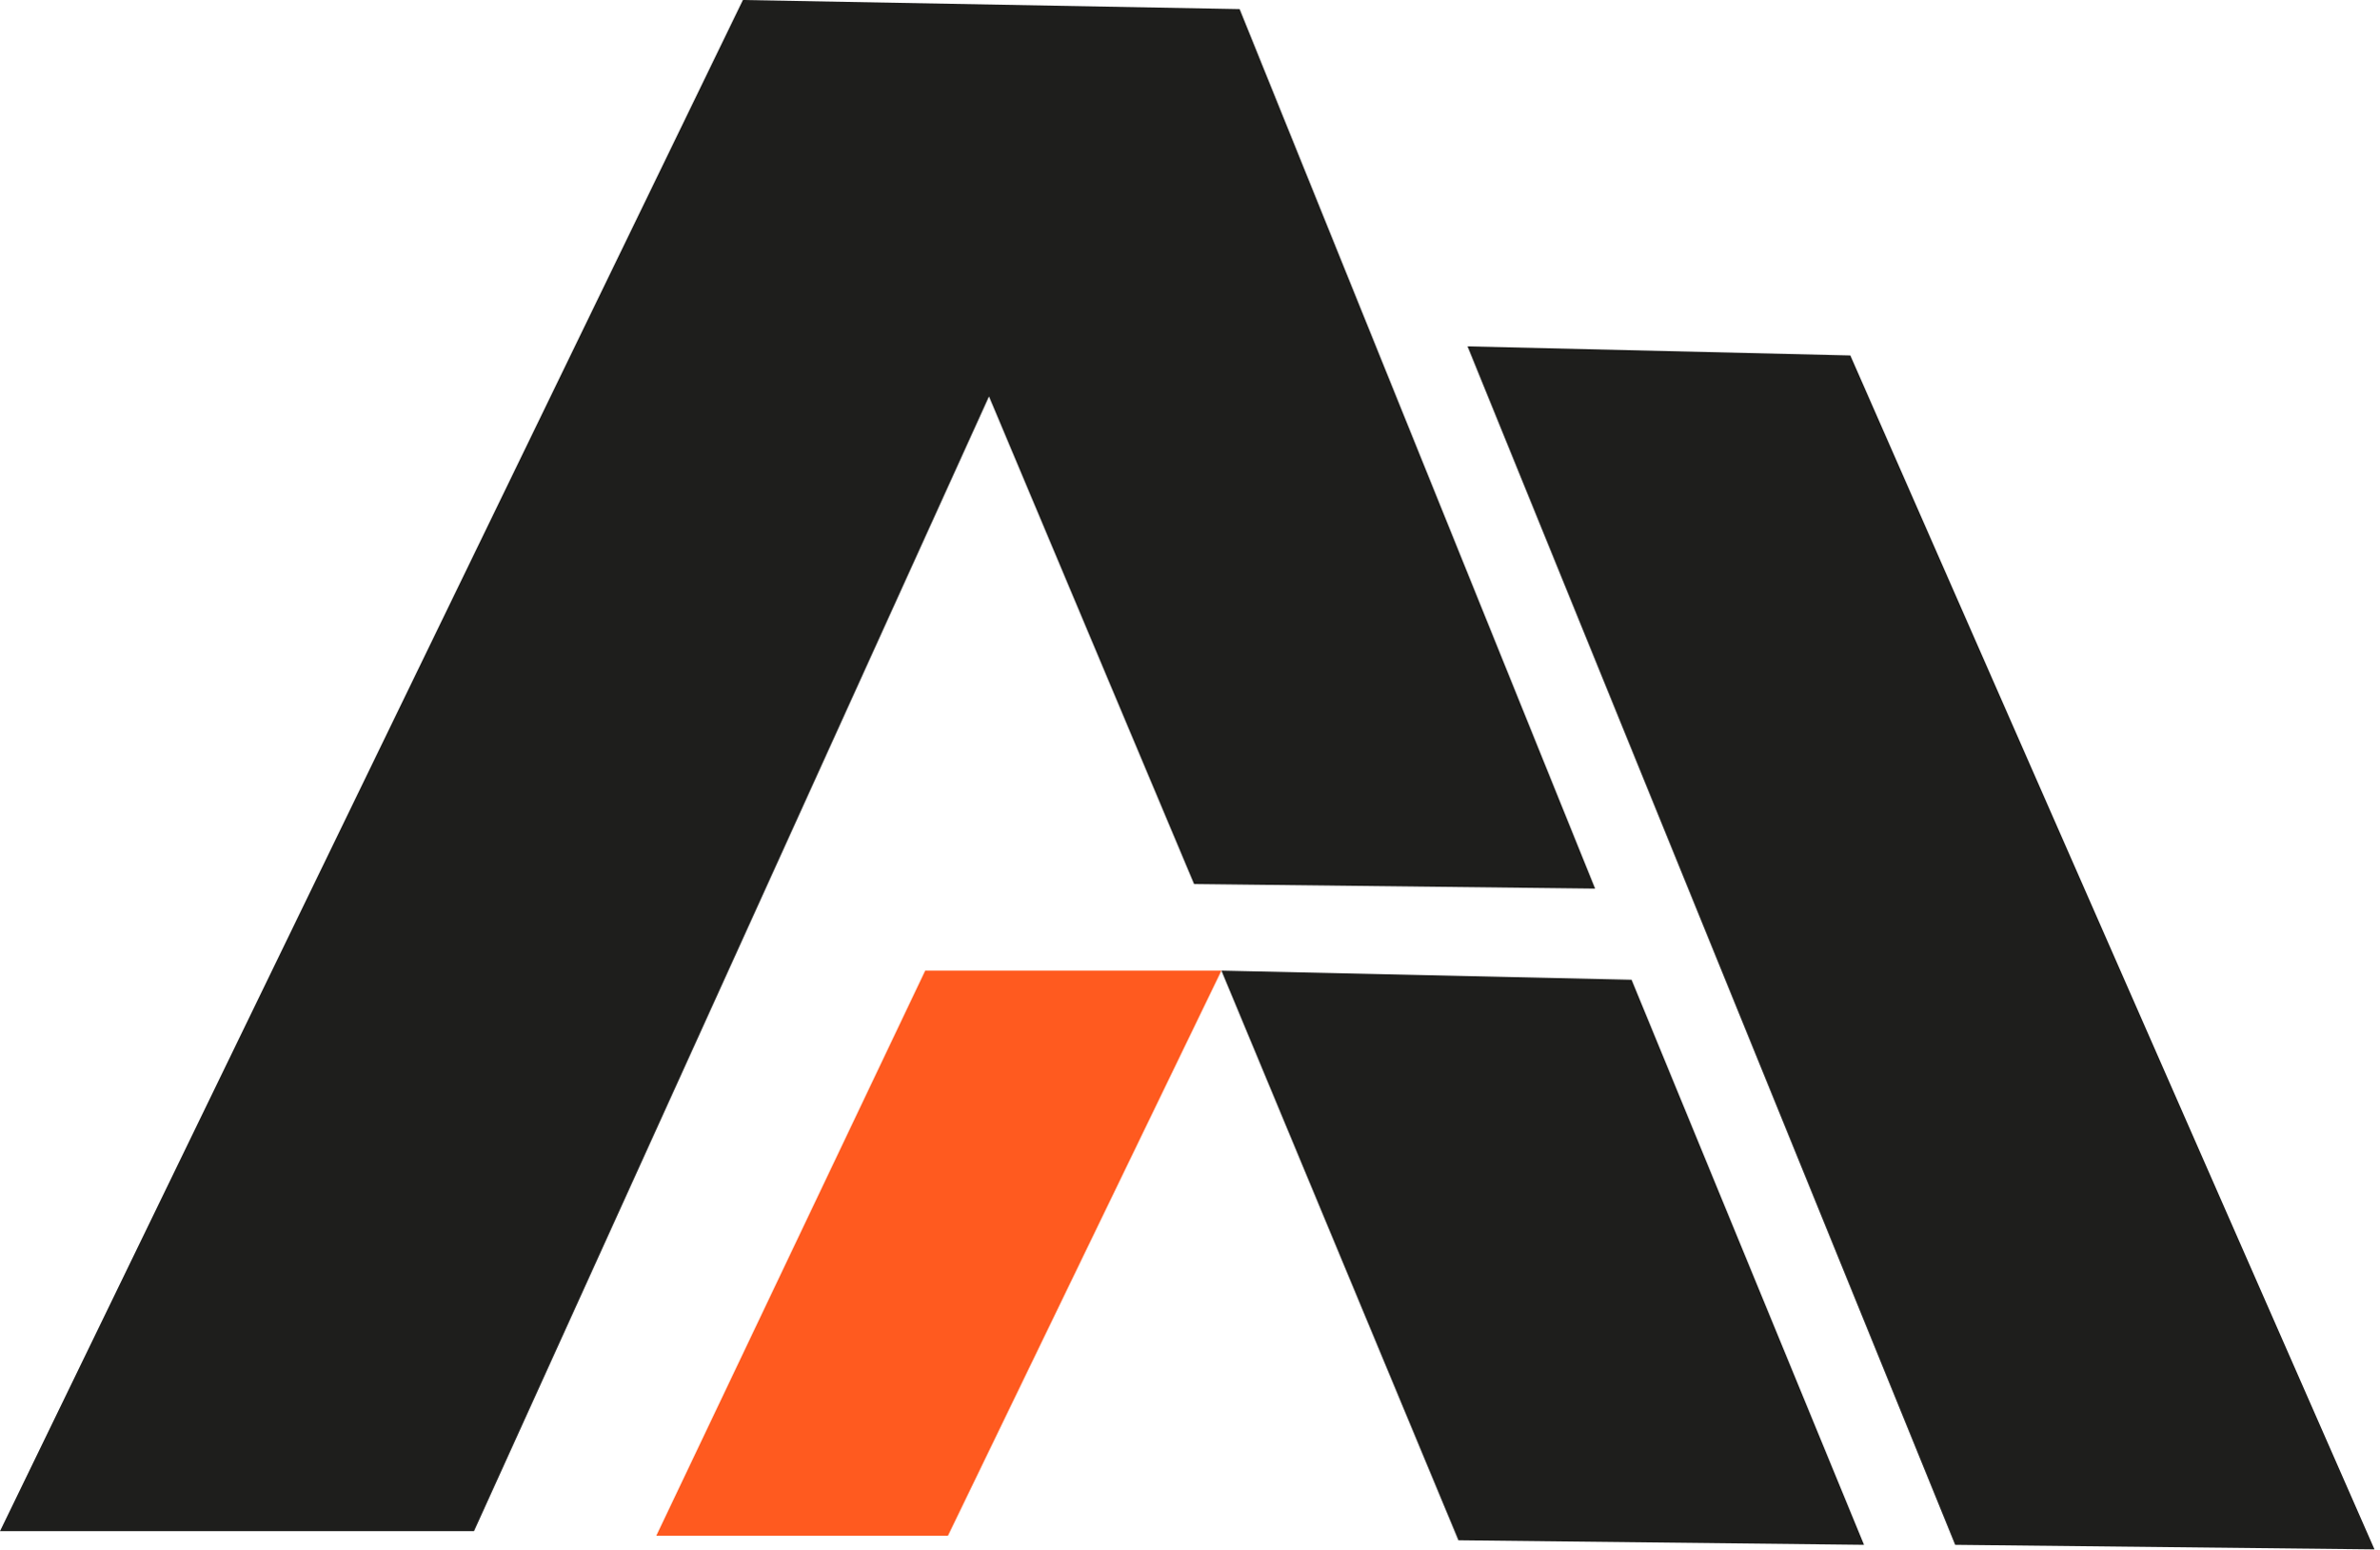
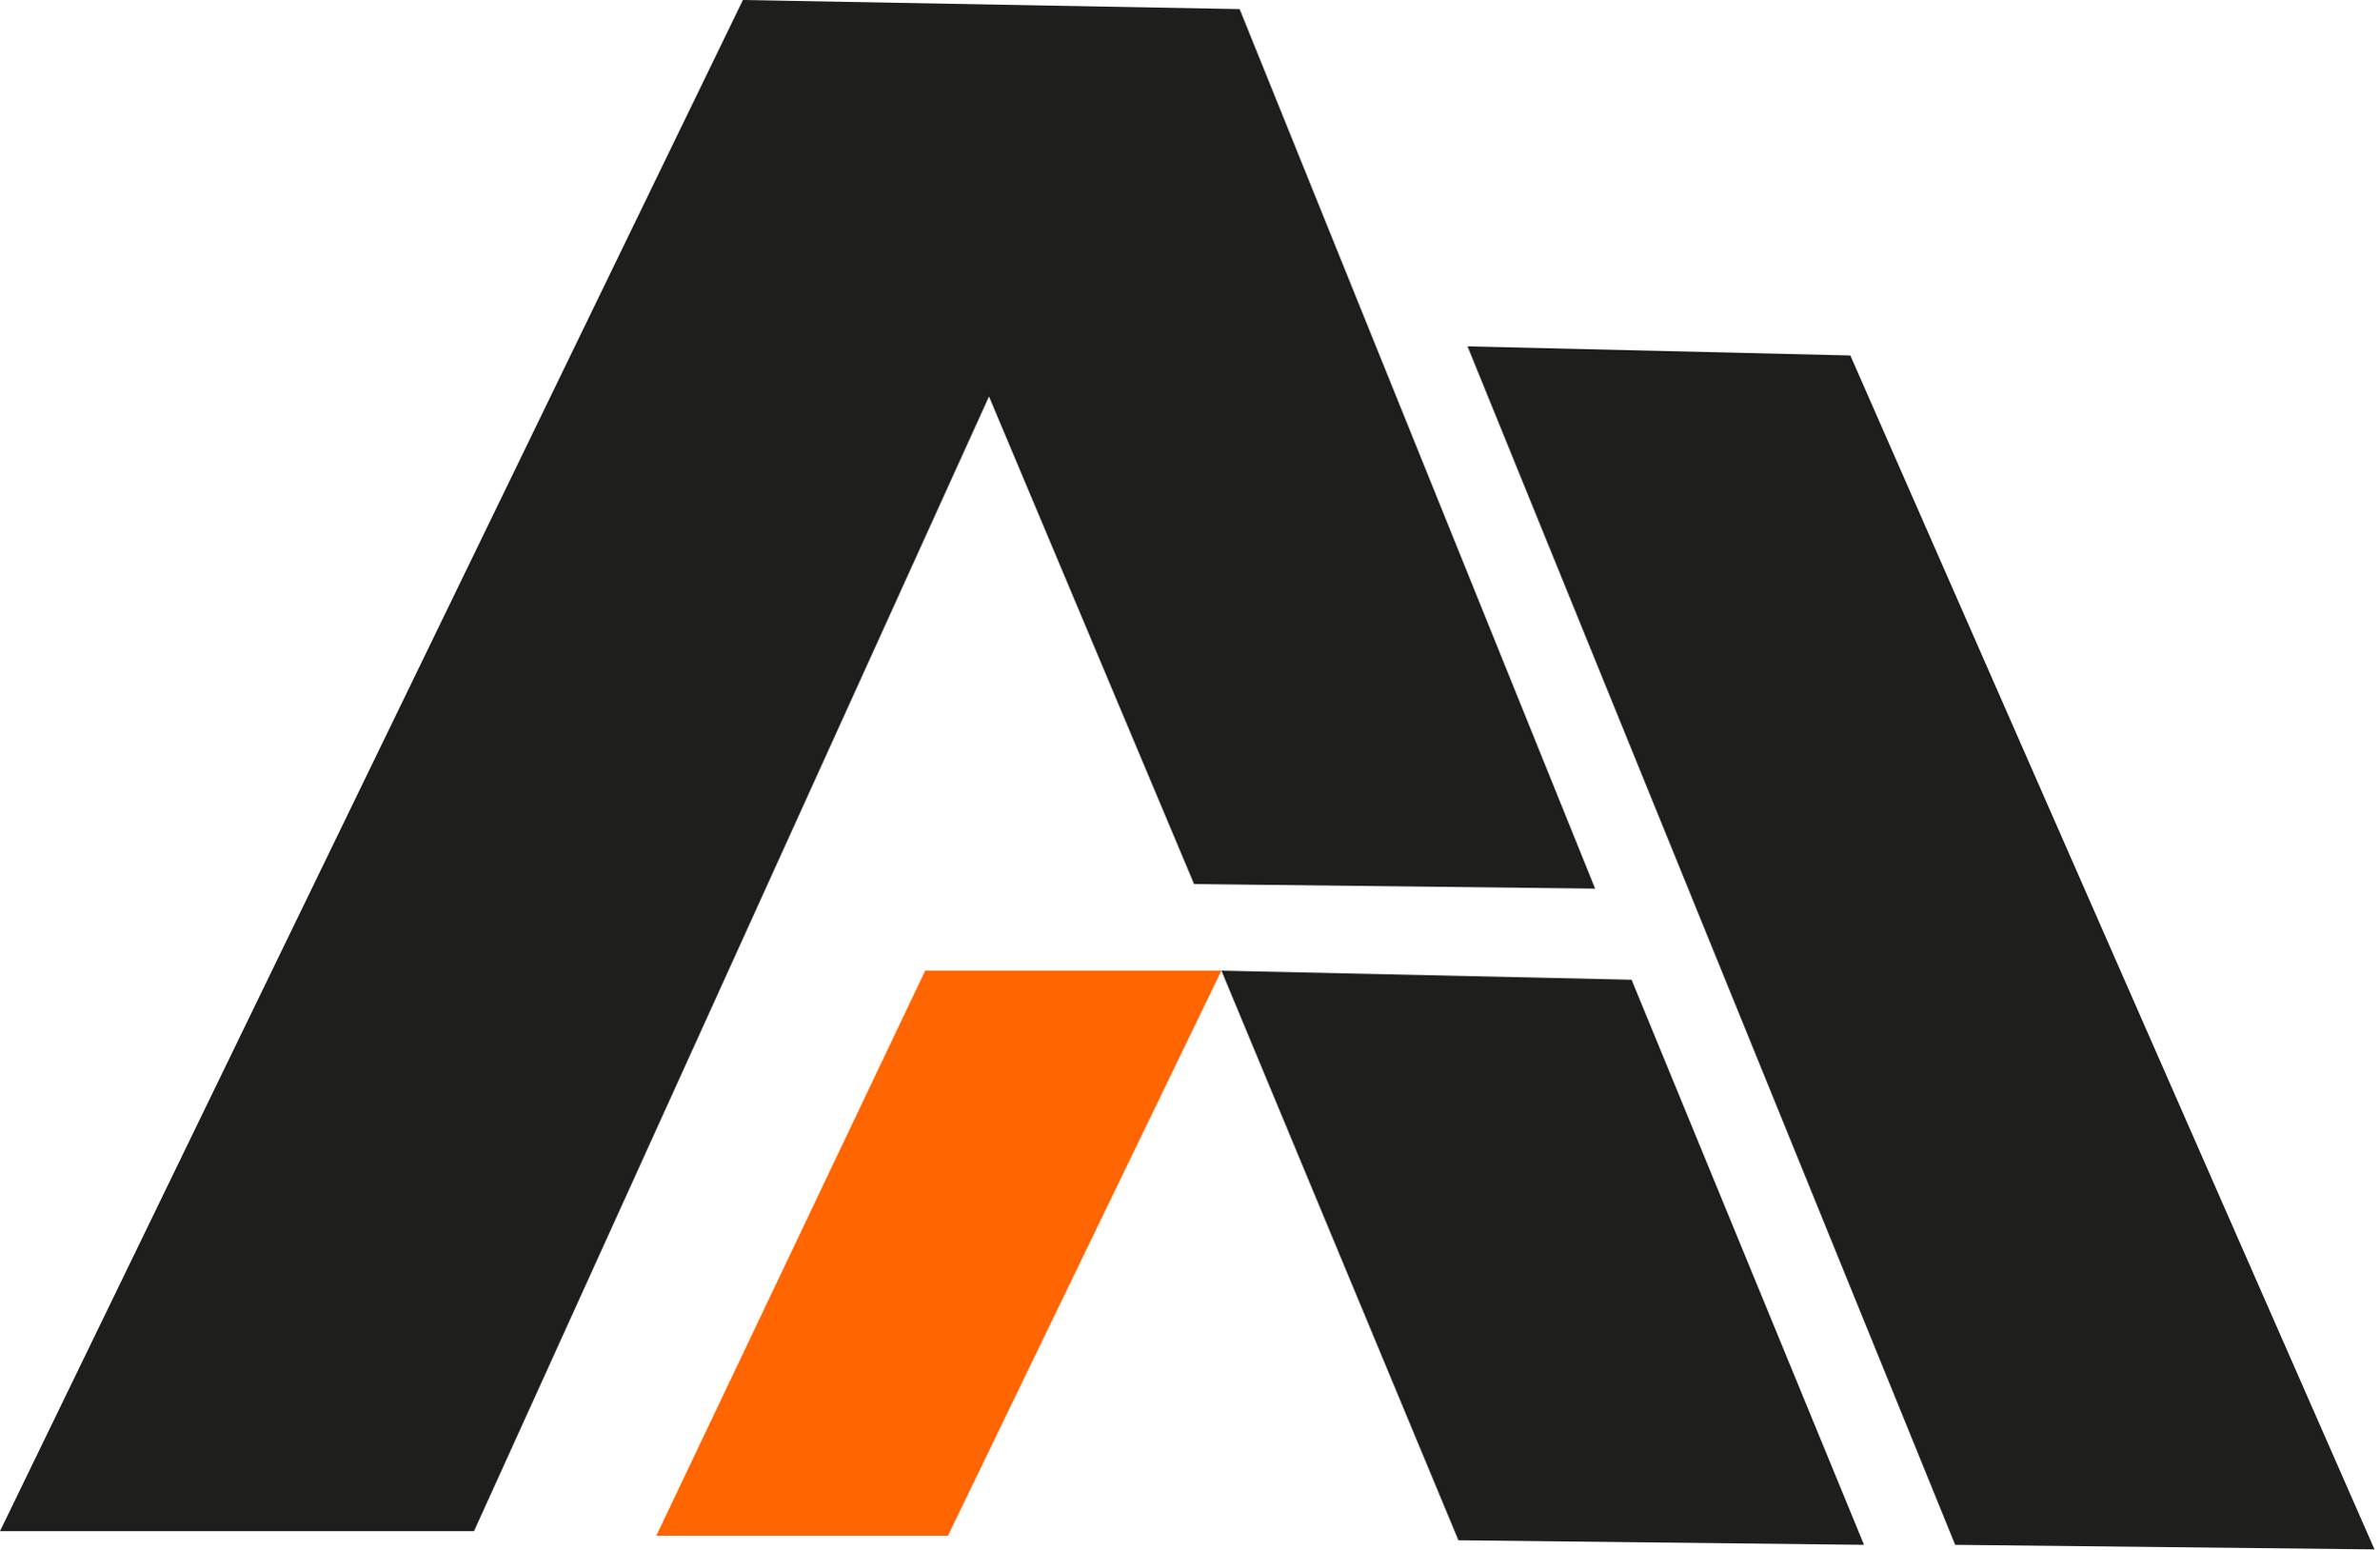
<svg xmlns="http://www.w3.org/2000/svg" width="261" height="170" viewBox="0 0 522 340" role="img" aria-label="Antoine Andrieu" class="aa-logo">
  <g id="aa-mark" class="aa-mark" fill="#1e1e1c">
    <path id="aa-left" class="aa-left" d="M0 336 163 0l109 2 78 193-88-1-45-107-113 249Z" />
    <path id="aa-right" class="aa-right" d="m322 76 84 2 115 262-92-1Zm-54 137 90 2 51 124-89-1Z" />
  </g>
-   <path id="accent" class="aa-accent" fill="#ff5a1f" d="M203 213h65l-60 124h-64Z" />
+   <path id="accent" class="aa-accent" fill="#ff6500" d="M203 213h65l-60 124h-64Z" />
</svg>
